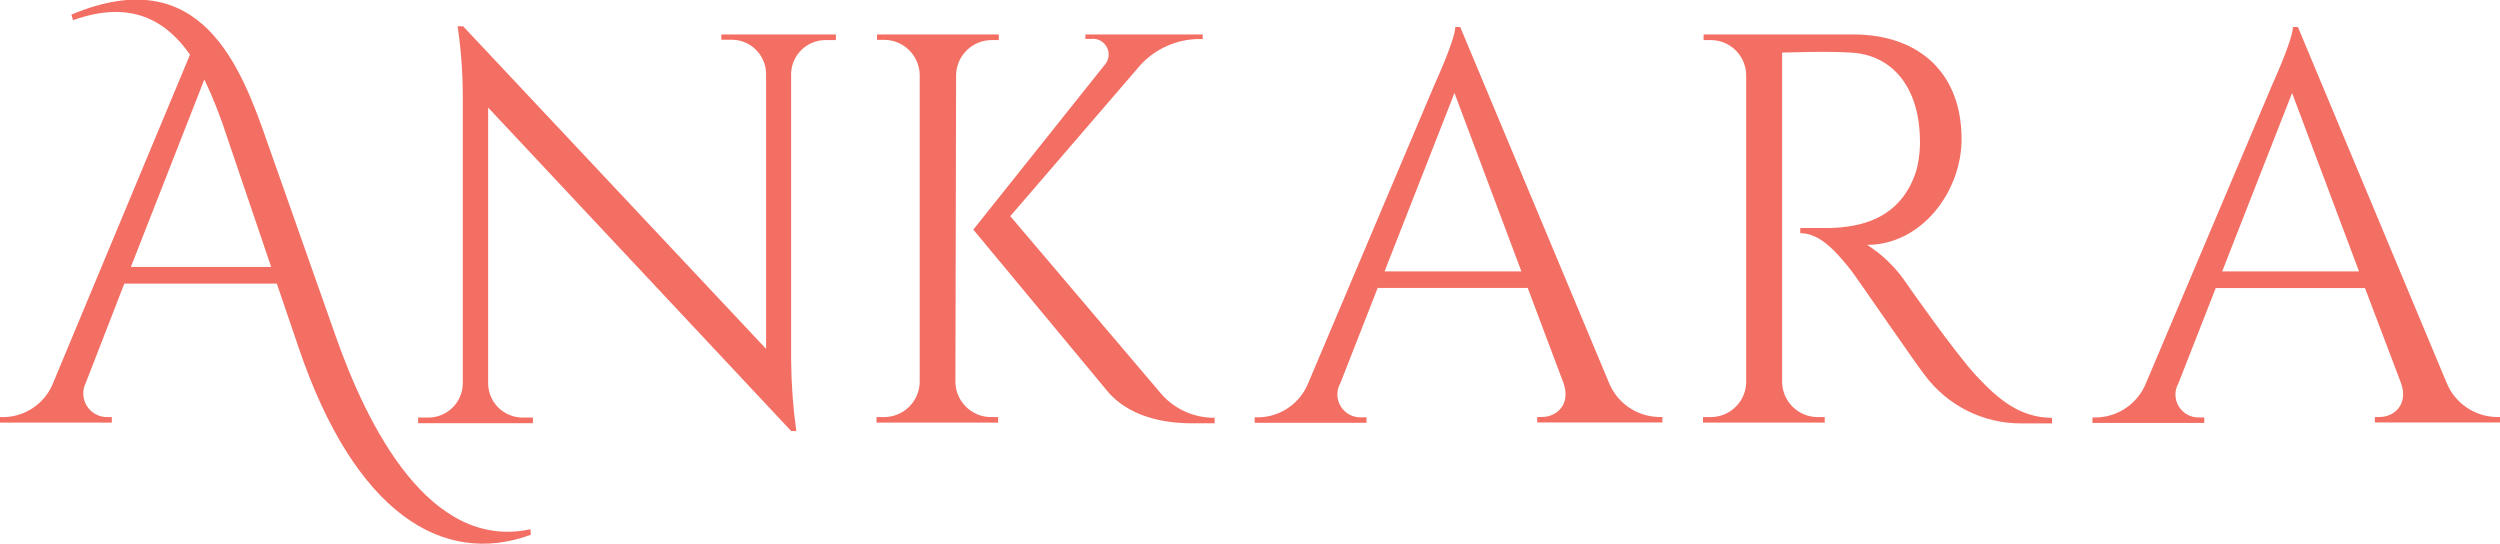
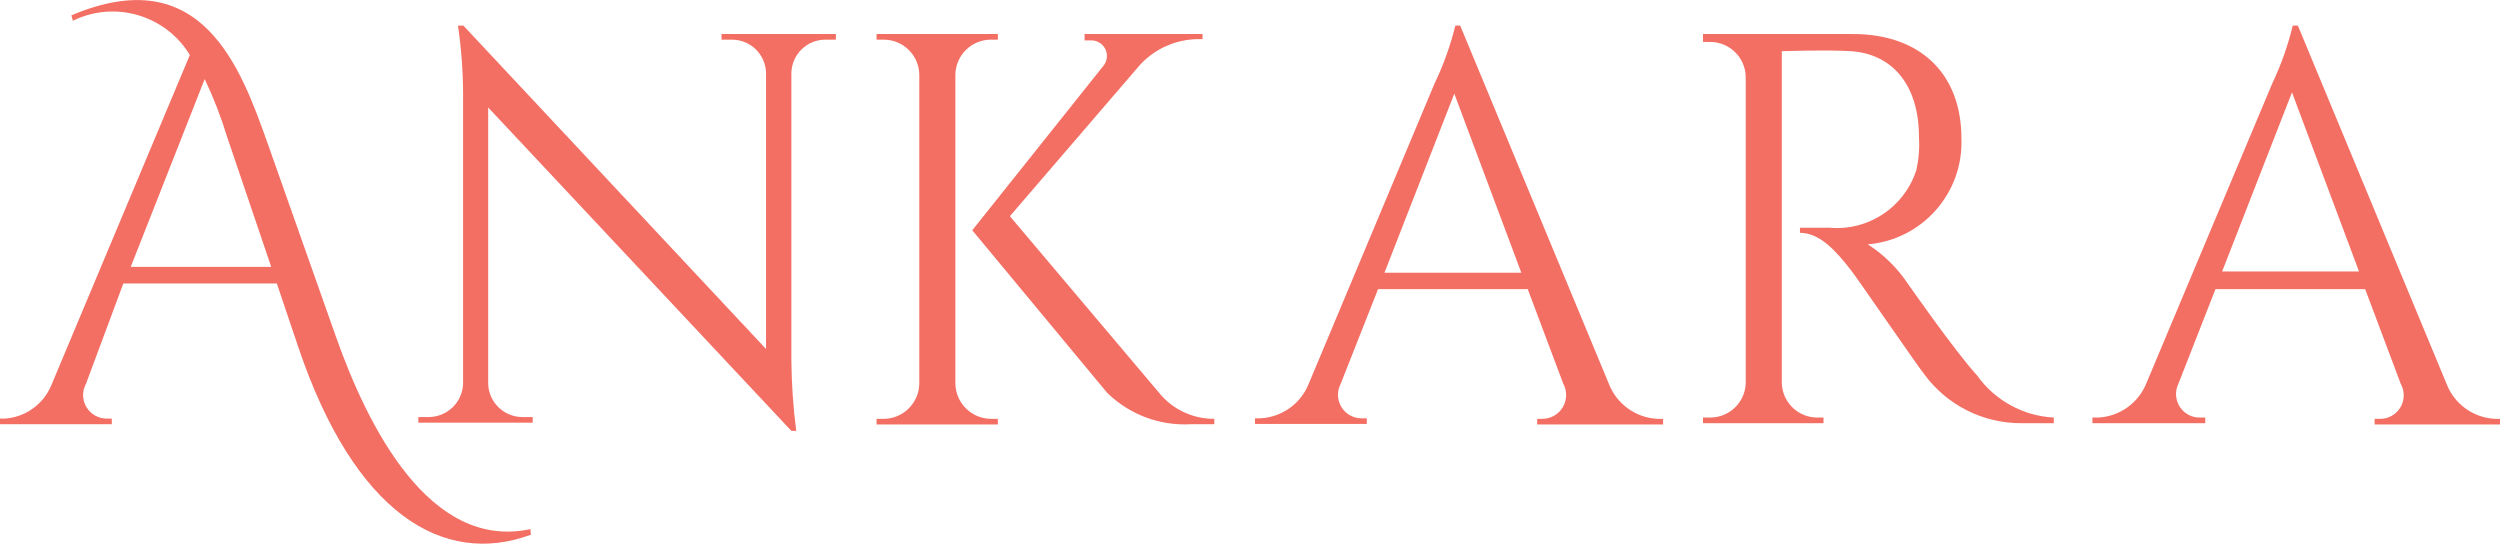
- <svg xmlns="http://www.w3.org/2000/svg" viewBox="0 0 217.76 47.36">
+ <svg xmlns="http://www.w3.org/2000/svg" viewBox="0 0 97.71 21.25">
  <defs>
    <style>.cls-1{fill:#f36e63;}</style>
  </defs>
  <g id="Capa_2" data-name="Capa 2">
    <g id="Capa_2-2" data-name="Capa 2">
-       <path class="cls-1" d="M46.24,46.58C38.61,49.39,30.9,44.74,26,30.24L24.11,24.7H10.83L7.48,33.33a2.06,2.06,0,0,0,1.84,3h.42v.48H0v-.48H.44a4.72,4.72,0,0,0,4.11-2.79l12-28.78c-2.1-3-5.18-4.8-10.19-3l-.14-.49C17.55-3.48,21,5.79,23.36,12.61l5.9,16.73C32,37.1,37.4,48,46.2,46.1ZM23.62,23.25,19.8,12a40.74,40.74,0,0,0-2-5.08L11.4,23.25Z" />
-       <path class="cls-1" d="M72.81,3v.49h-.9a3,3,0,0,0-3,2.89v25a48.27,48.27,0,0,0,.45,6.17h-.44L42.52,9.37v24.1a3,3,0,0,0,3,2.9h.9v.49h-10v-.49h.89a3,3,0,0,0,3-2.93V8.29a41.71,41.71,0,0,0-.45-6h.48L66.73,30.39v-24a3,3,0,0,0-3-2.93h-.9V3Z" />
-       <path class="cls-1" d="M83.22,33.33a3.11,3.11,0,0,0,3.11,3h.61v.48H76.35v-.48H77a3.11,3.11,0,0,0,3.11-3V6.47a3.11,3.11,0,0,0-3.11-3h-.61V3H87v.49h-.61a3.11,3.11,0,0,0-3.11,3Zm18,1.06a6.11,6.11,0,0,0,4.58,2v.48h-2c-1.36,0-5.07-.15-7.3-2.75L84.78,20,96.2,5.68A1.37,1.37,0,0,0,95,3.39h-.46V3h10.22V3.4h-.21a7,7,0,0,0-5.22,2.27L88,18.83Z" />
-       <path class="cls-1" d="M140.14,33.32a4.79,4.79,0,0,0,4.26,3h.4v.48H133.9v-.48h.43c1.25,0,2.54-1.1,1.84-3l-3.1-8.24H120l-3.24,8.27a2,2,0,0,0,1.85,3h.42v.48h-9.74v-.48h.43a4.77,4.77,0,0,0,4.24-3l11-26s1.8-3.92,1.8-5h.43Zm-7.62-9.68L126.69,8.1,120.6,23.64Z" />
-       <path class="cls-1" d="M161.4,3c5.87,0,9.46,3.46,9.46,9.1,0,4.69-3.57,9.23-8.22,9.23a11.7,11.7,0,0,1,3.46,3.41s4.18,6,6.05,8,3.74,3.63,6.59,3.66v.48h-2.66a10.42,10.42,0,0,1-8.45-4.24c-.55-.66-6-8.6-6.37-9.06-1.27-1.59-2.68-3.27-4.45-3.27v-.45s1.1,0,2.56,0c2.51-.07,6.18-.67,7.55-5a9.79,9.79,0,0,0,.31-2.9c-.12-4.38-2.4-7.18-6-7.38-2.47-.14-5.4,0-6,0V33.33a3.1,3.1,0,0,0,3.1,3h.61v.48H148.34v-.48H149a3.09,3.09,0,0,0,3.1-3V6.49a3.09,3.09,0,0,0-3.1-3h-.61V3Z" />
-       <path class="cls-1" d="M213.1,33.32a4.79,4.79,0,0,0,4.26,3h.4v.48h-10.9v-.48h.43c1.25,0,2.54-1.1,1.83-3L206,25.09H193l-3.24,8.27a2,2,0,0,0,1.85,3H192v.48h-9.74v-.48h.43a4.78,4.78,0,0,0,4.24-3l11-26s1.79-3.92,1.79-5h.44Zm-7.62-9.68L199.65,8.1l-6.09,15.54Z" />
+       <path class="cls-1" d="M20.75,20.9c-3.43,1.26-6.89-.82-9.09-7.33l-.84-2.49h-6L3.36,15a.92.92,0,0,0,.82,1.36h.19v.22H0v-.22H.2A2.12,2.12,0,0,0,2,15.07L7.42,2.15A3.53,3.53,0,0,0,2.85.81L2.79.6c5.09-2.16,6.61,2,7.69,5.06l2.65,7.5c1.23,3.48,3.65,8.37,7.6,7.52ZM10.6,10.43,8.88,5.36A16.29,16.29,0,0,0,8,3.09L5.11,10.43Z" />
+       <path class="cls-1" d="M32.67,1.33v.22h-.4a1.33,1.33,0,0,0-1.34,1.3V14.07a23,23,0,0,0,.19,2.77h-.19L19.08,4.2V15a1.34,1.34,0,0,0,1.34,1.3h.4v.22H16.35v-.22h.4A1.35,1.35,0,0,0,18.1,15V3.72A19.11,19.11,0,0,0,17.9,1h.21L29.94,13.64V2.86A1.33,1.33,0,0,0,28.6,1.55h-.4V1.33Z" />
+       <path class="cls-1" d="M37.34,15a1.4,1.4,0,0,0,1.39,1.37H39v.22H34.26v-.22h.28A1.4,1.4,0,0,0,35.93,15V2.9a1.39,1.39,0,0,0-1.39-1.35h-.28V1.33H39v.22h-.28A1.39,1.39,0,0,0,37.34,2.9Zm8.07.48a2.76,2.76,0,0,0,2.05.89v.21h-.92a4.32,4.32,0,0,1-3.27-1.23L38,9l5.12-6.42a.61.61,0,0,0-.52-1h-.21V1.33H47v.2h-.1a3.12,3.12,0,0,0-2.34,1L39.47,8.45Z" />
+       <path class="cls-1" d="M62.88,15a2.15,2.15,0,0,0,1.91,1.37H65v.22H60.08v-.22h.19A.93.93,0,0,0,61.1,15l-1.39-3.7H53.86L52.4,15a.92.92,0,0,0,.83,1.35h.19v.22H49.05v-.22h.19A2.15,2.15,0,0,0,51.15,15L56.07,3.26A11.5,11.5,0,0,0,56.88,1h.19Zm-3.42-4.34-2.62-7-2.73,7Z" />
+       <path class="cls-1" d="M72.42,1.33c2.63,0,4.24,1.55,4.24,4.08A4,4,0,0,1,73,9.55a5.35,5.35,0,0,1,1.56,1.53s1.87,2.68,2.71,3.59a3.93,3.93,0,0,0,3,1.65v.22H79a4.68,4.68,0,0,1-3.79-1.91c-.24-.29-2.69-3.86-2.86-4.06-.56-.72-1.2-1.47-2-1.47V8.9s.49,0,1.15,0A3.26,3.26,0,0,0,74.9,6.64,4.53,4.53,0,0,0,75,5.34C75,3.37,74,2.11,72.34,2c-1.11-.06-2.42,0-2.7,0V15A1.39,1.39,0,0,0,71,16.32h.27v.22H66.56v-.22h.28A1.39,1.39,0,0,0,68.23,15v-12a1.39,1.39,0,0,0-1.39-1.36h-.28V1.33Z" />
+       <path class="cls-1" d="M95.62,15a2.14,2.14,0,0,0,1.9,1.37h.19v.22h-4.9v-.22H93A.92.92,0,0,0,93.83,15l-1.39-3.7H86.59L85.14,15A.92.92,0,0,0,86,16.32h.19v.22H81.78v-.22H82A2.14,2.14,0,0,0,83.88,15L88.81,3.26A11.59,11.59,0,0,0,89.61,1h.2ZM92.2,10.61l-2.62-7-2.73,7Z" />
    </g>
  </g>
</svg>
